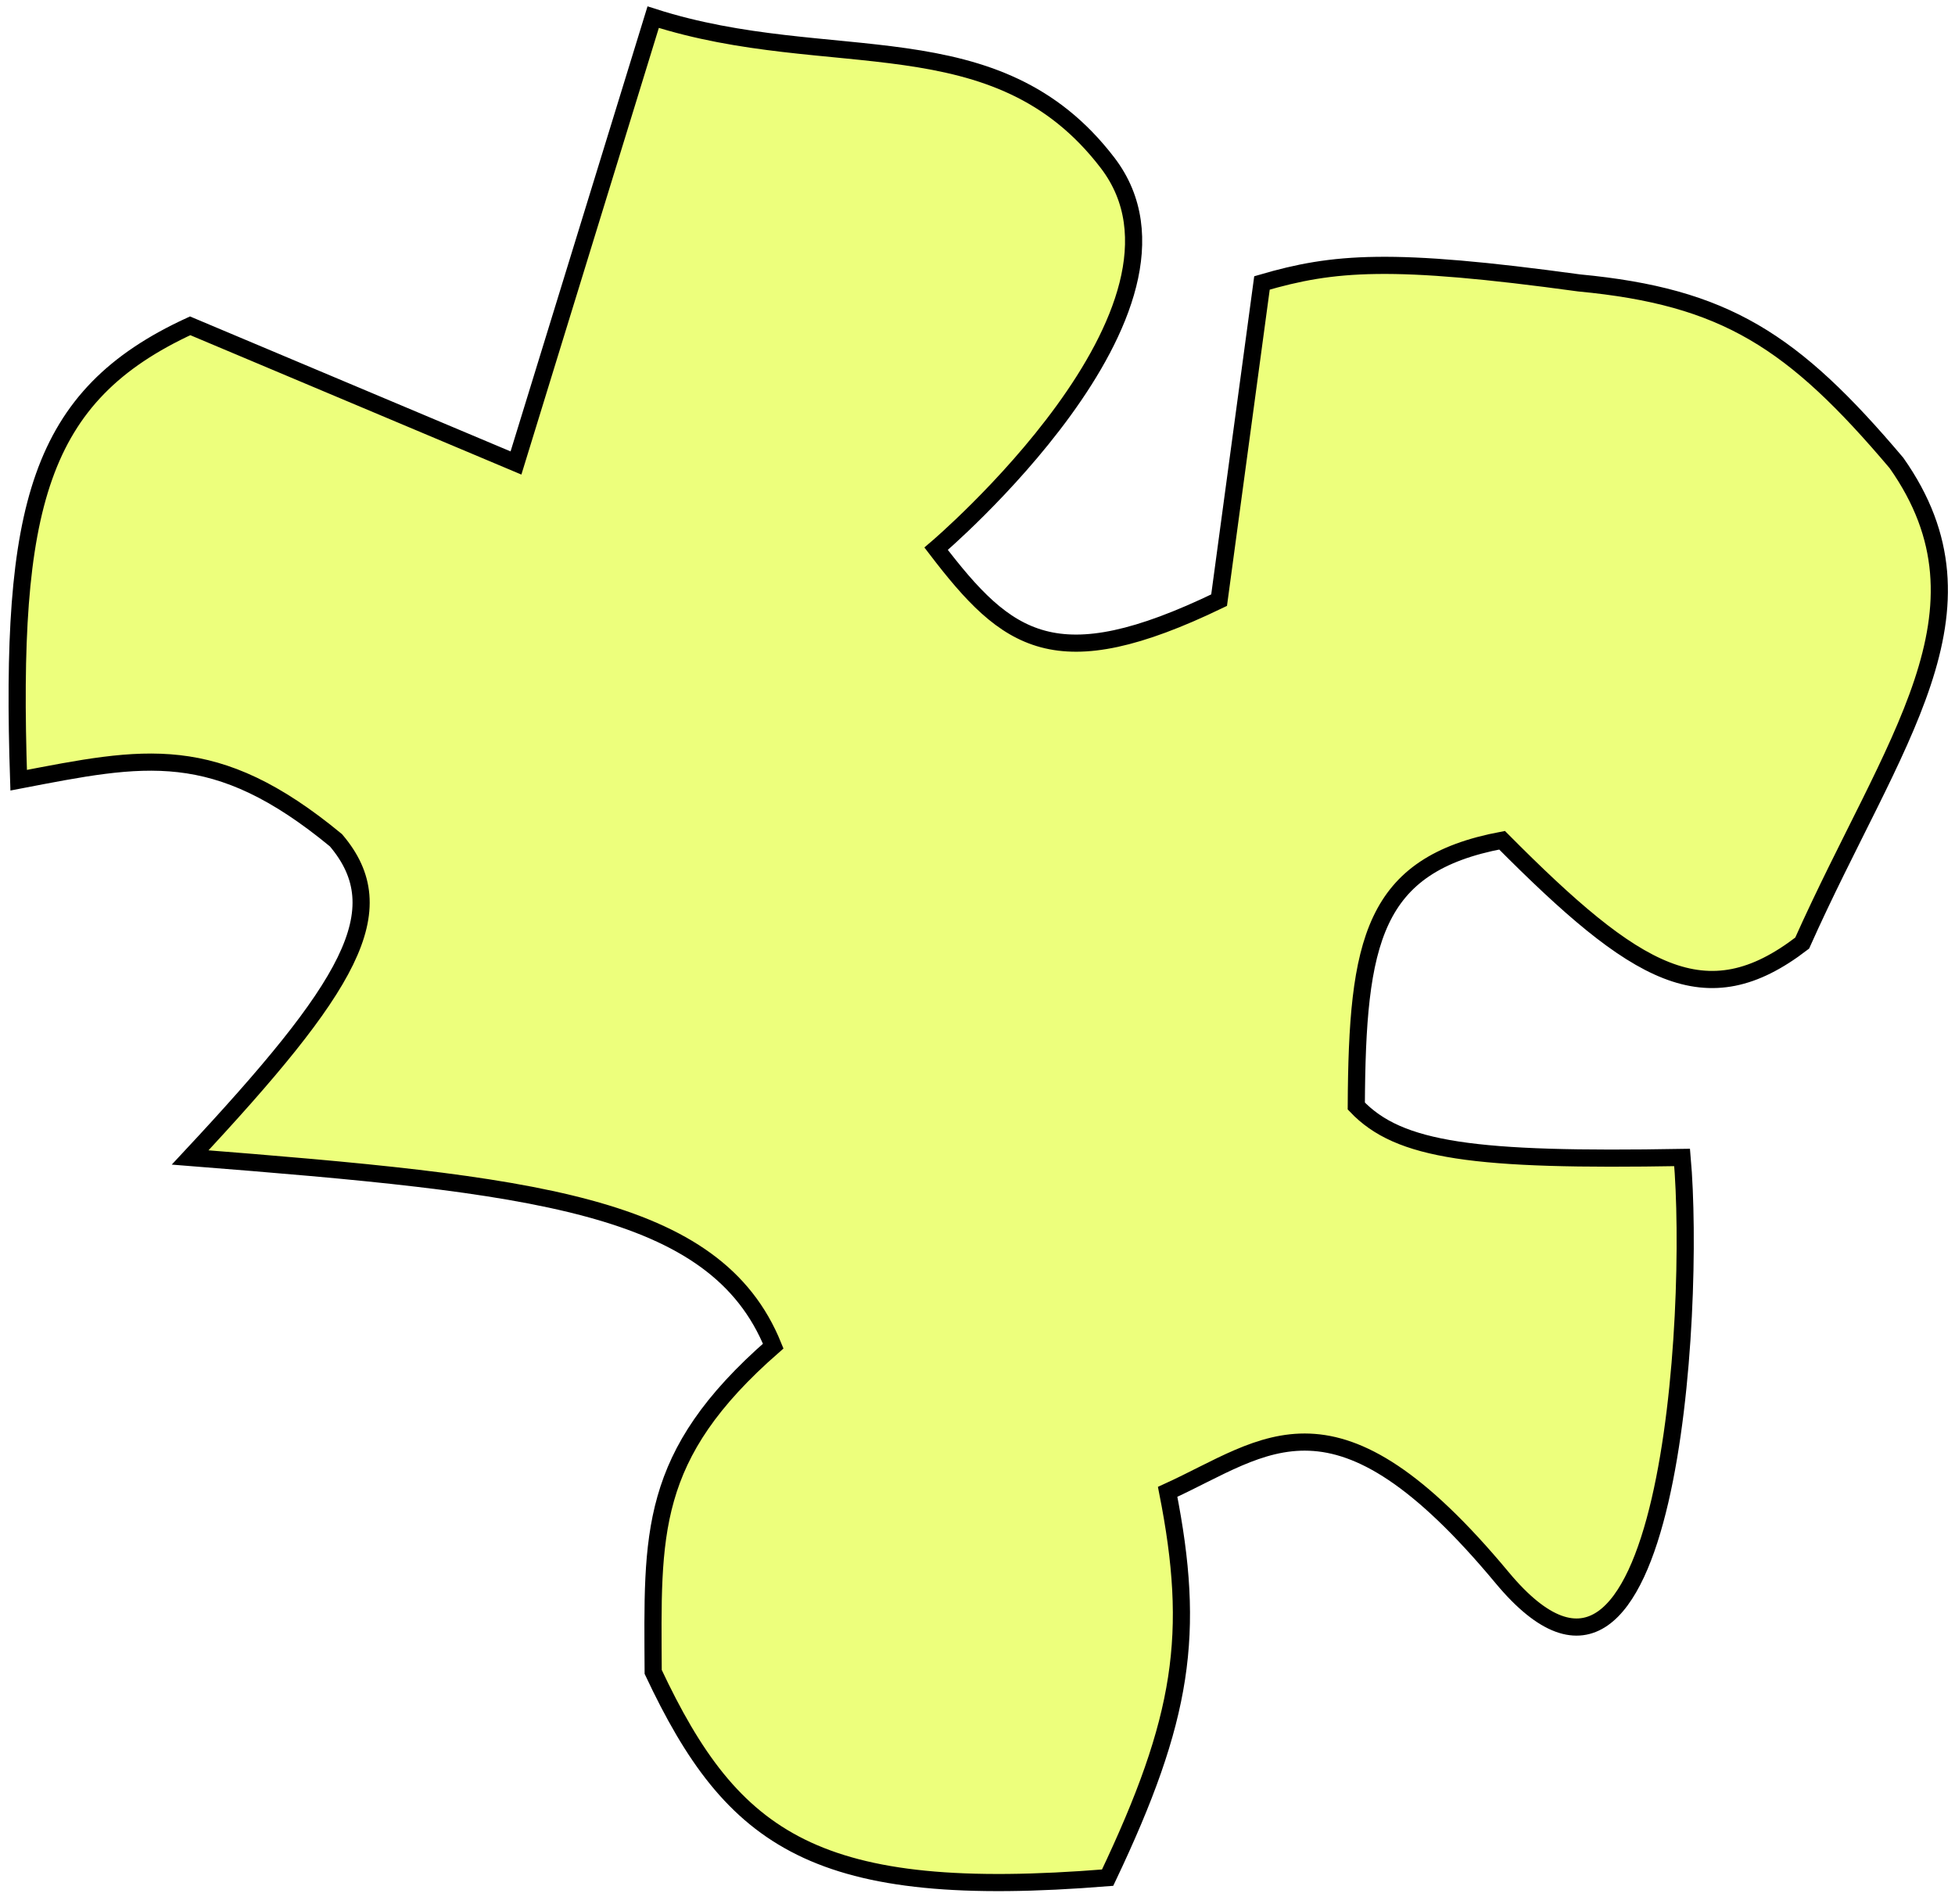
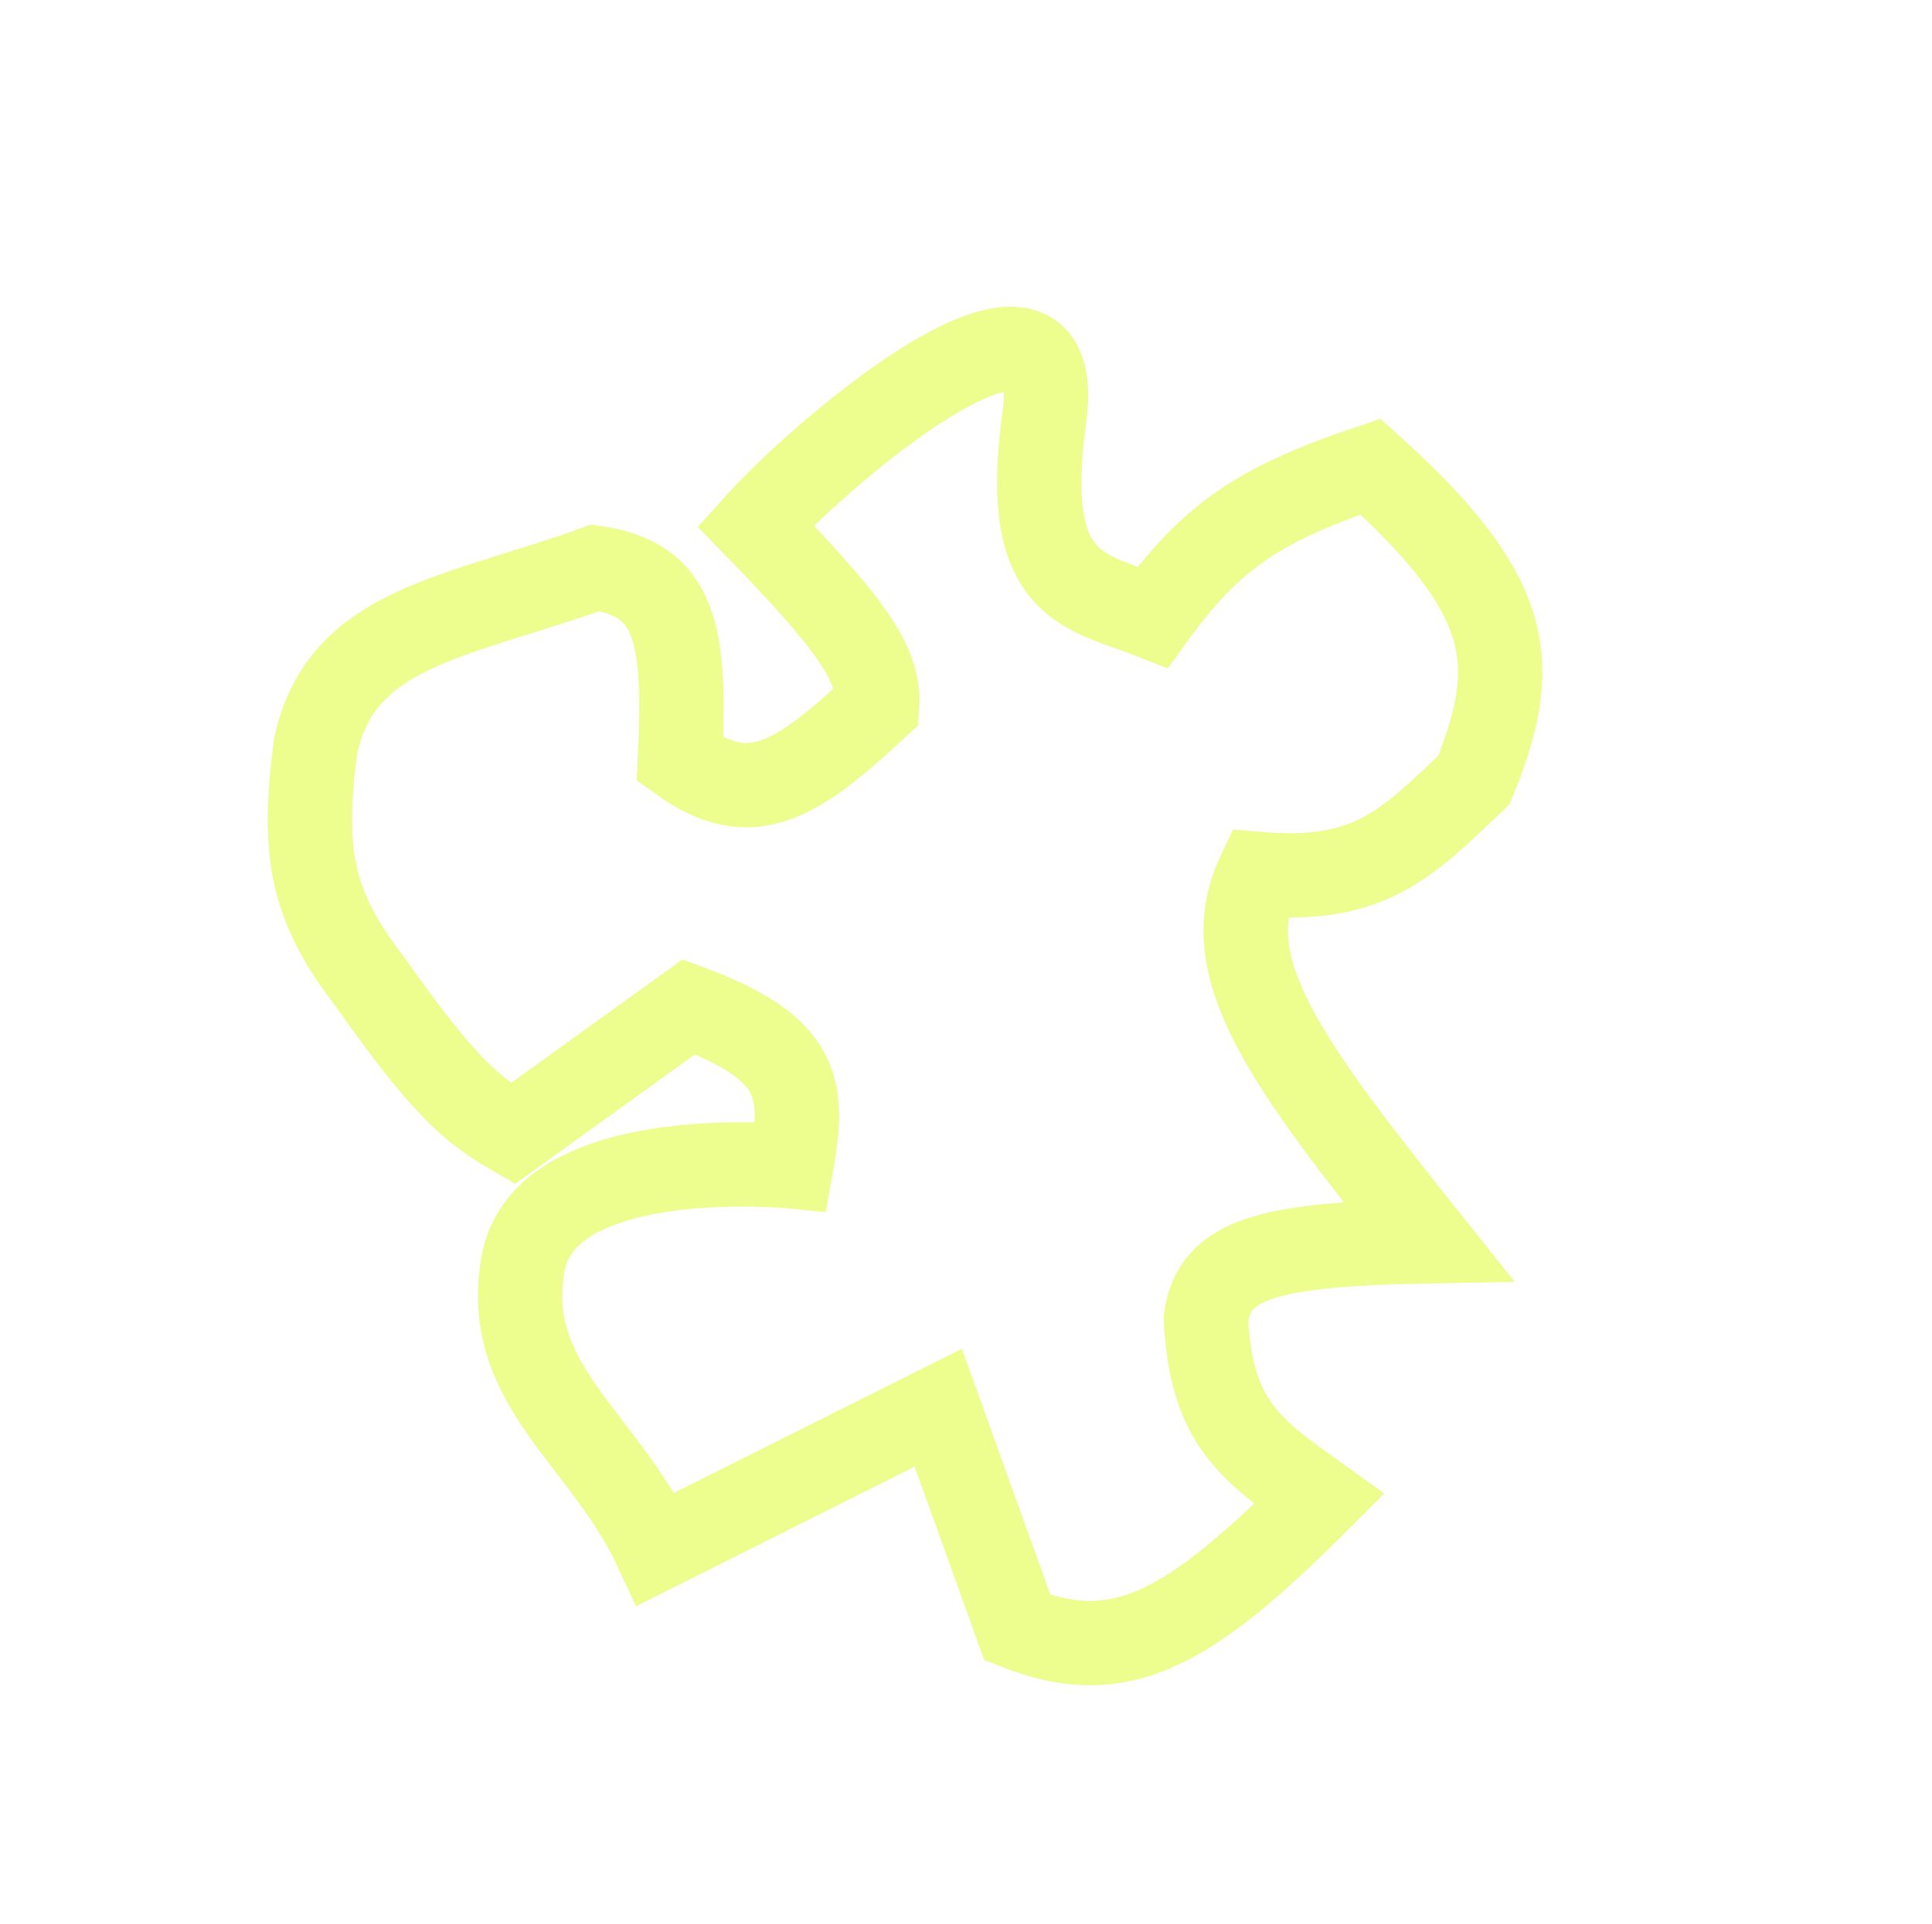
- <svg xmlns="http://www.w3.org/2000/svg" width="114" height="111" viewBox="0 0 114 111" fill="none">
-   <path d="M92.088 16.5C100.598 17.307 104.551 19.86 110.588 27C116.683 35.656 110.363 43.201 105.088 55C99.472 59.322 95.439 56.904 87.588 49C80.037 50.427 79.139 54.873 79.088 64.5C81.577 67.119 85.95 67.712 98.088 67.5C98.881 76.461 97.351 103.738 87.588 92C77.825 80.262 73.907 84.347 68.088 87C69.725 95.279 69.005 100.207 64.588 109.5C47.594 110.87 42.732 107.385 38.088 97.5C38.049 89.474 37.745 84.912 45.088 78.5C41.713 70.171 31.039 69.078 11.088 67.5C20.404 57.517 23.074 53.096 19.588 49C12.517 43.165 8.408 44.096 1.088 45.5C0.559 29.53 2.236 23.078 11.088 19L30.088 27L38.088 1C48.437 4.319 58.088 1 64.588 9.5C71.088 18 54.588 32 54.588 32C58.747 37.442 61.557 39.599 71.088 35L73.588 16.5C77.764 15.281 81.097 14.994 92.088 16.5Z" fill="#EDFF7C" stroke="black" />
+ <svg xmlns="http://www.w3.org/2000/svg" width="229" height="228" viewBox="0 0 229 228" fill="none">
+   <path d="M43.821 116.355C36.829 107.295 35.77 101.031 37.407 88.401C40.515 74.282 53.886 73.317 70.575 67.314C80.065 68.706 81.334 74.922 80.592 90.042C88.947 96.056 94.237 92.731 103.954 83.688C104.303 78.787 100.89 73.964 89.549 62.331C97.823 53.093 126.625 28.82 123.785 49.425C120.944 70.03 128.639 69.992 136.639 73.158C143.455 63.743 149.064 59.789 162.449 55.317C179.405 70.591 180.361 78.622 174.69 92.487C166.663 100.107 162.36 104.711 149.187 103.61C143.916 114.768 152.602 126.206 169.308 147.147C150.74 147.494 143.852 149.068 142.933 156.336C143.554 168.742 148.256 171.868 156.378 177.678C140.821 193.278 132.803 197.738 120.591 192.96L111.208 166.88L77.757 183.641C71.604 170.416 59.422 164.143 62.001 149.777C64.58 135.411 93.769 138.272 93.769 138.272C95.422 129.077 95.013 124.3 81.656 119.353L60.781 134.39C55.727 131.471 52.383 128.493 43.821 116.355Z" stroke="#EDFD8E" stroke-width="10" />
</svg>
